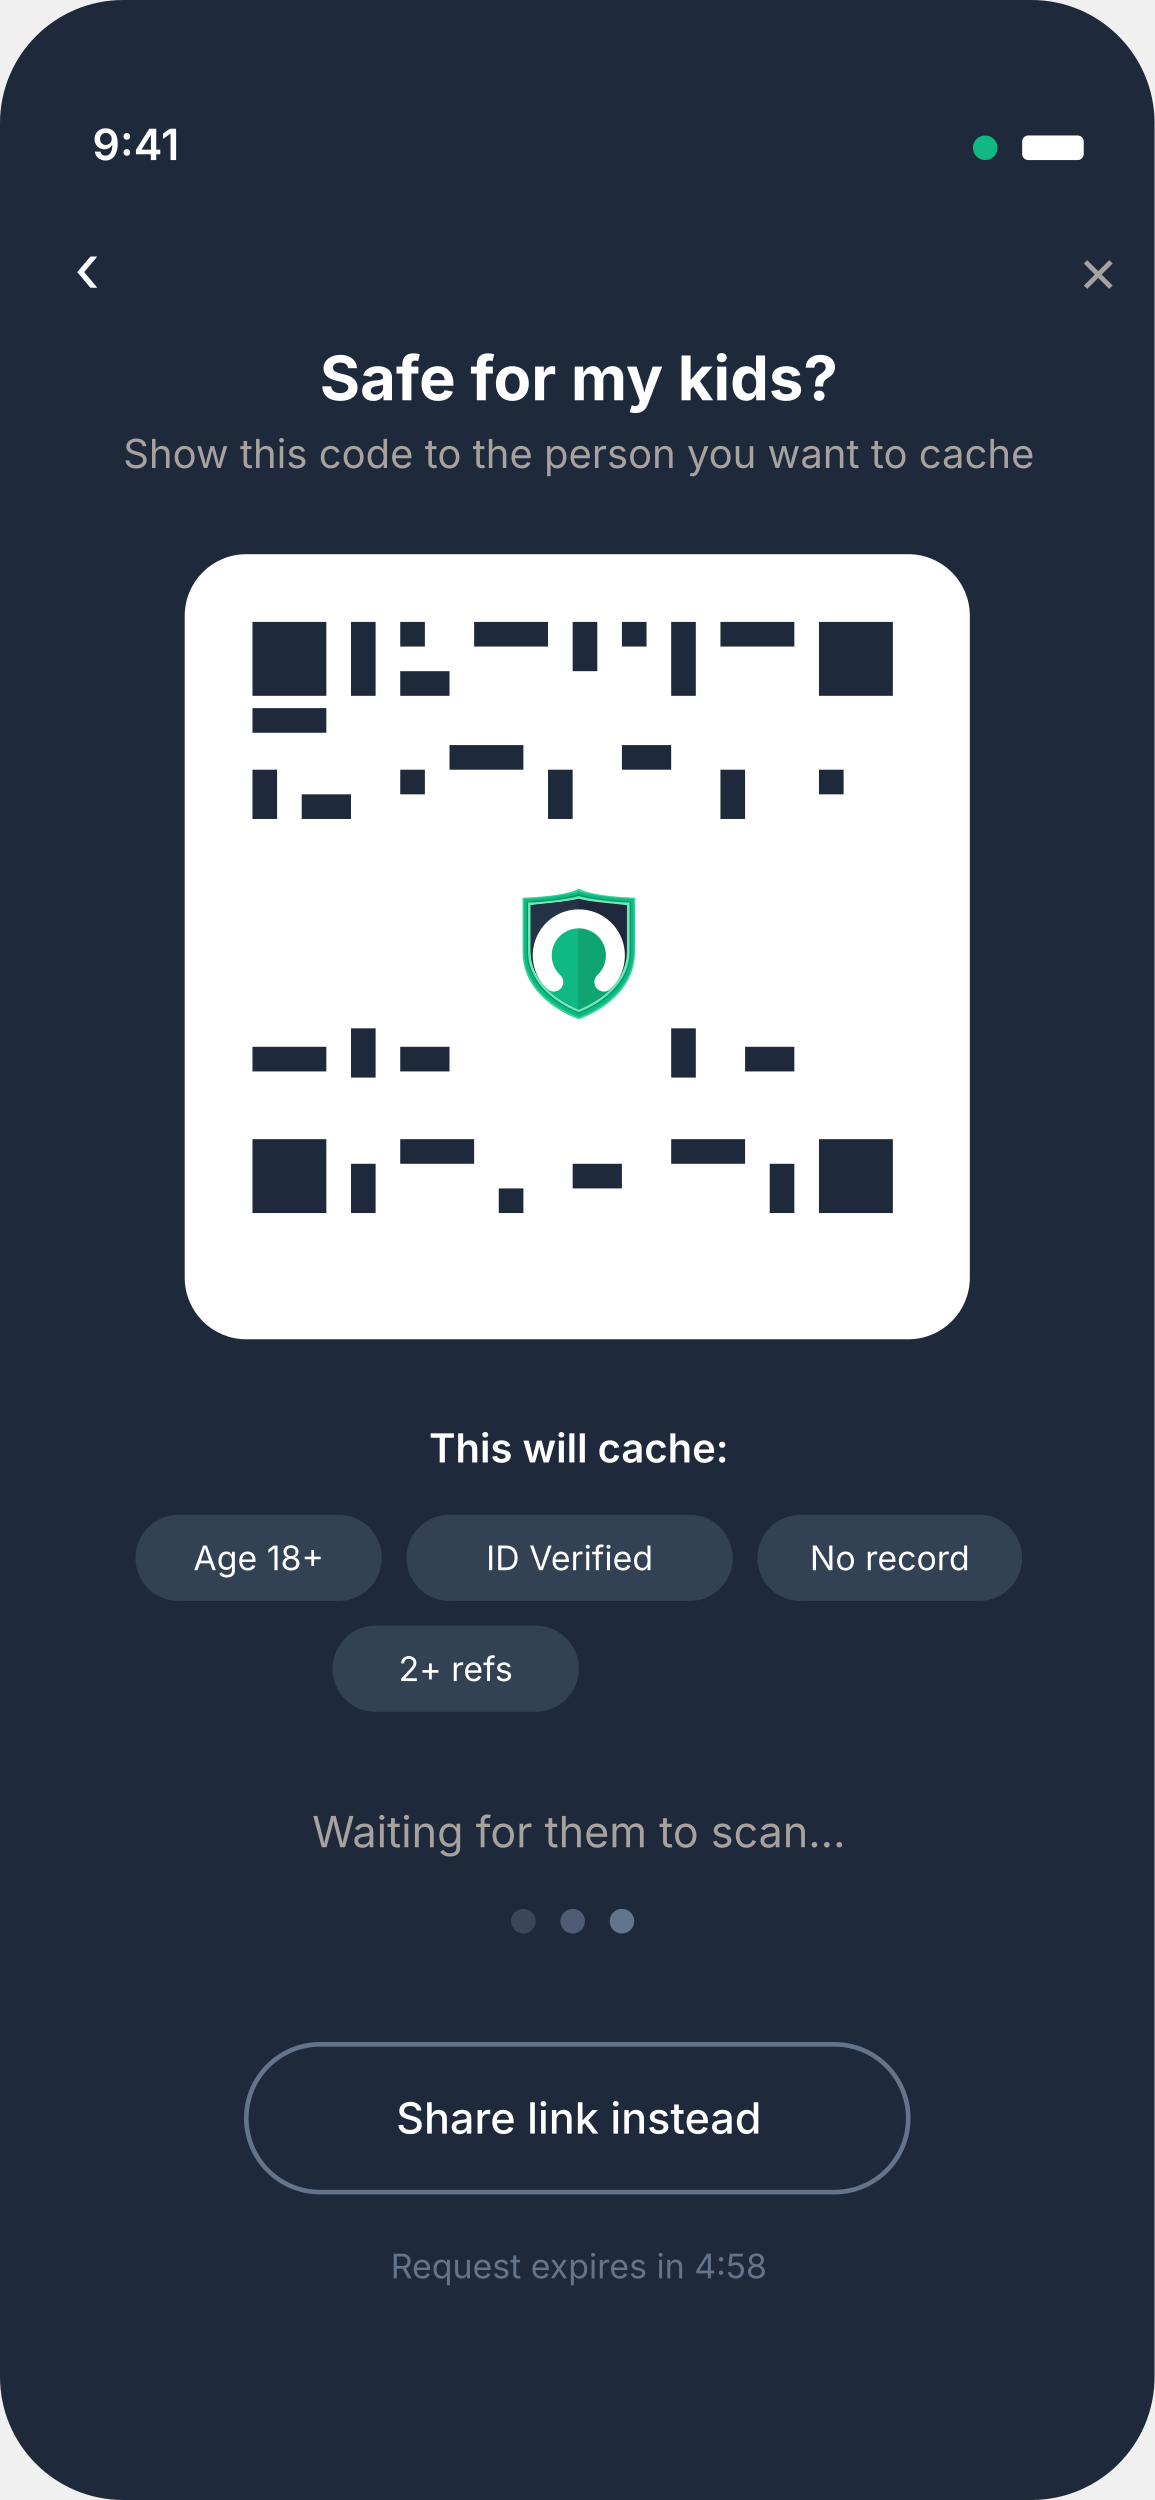
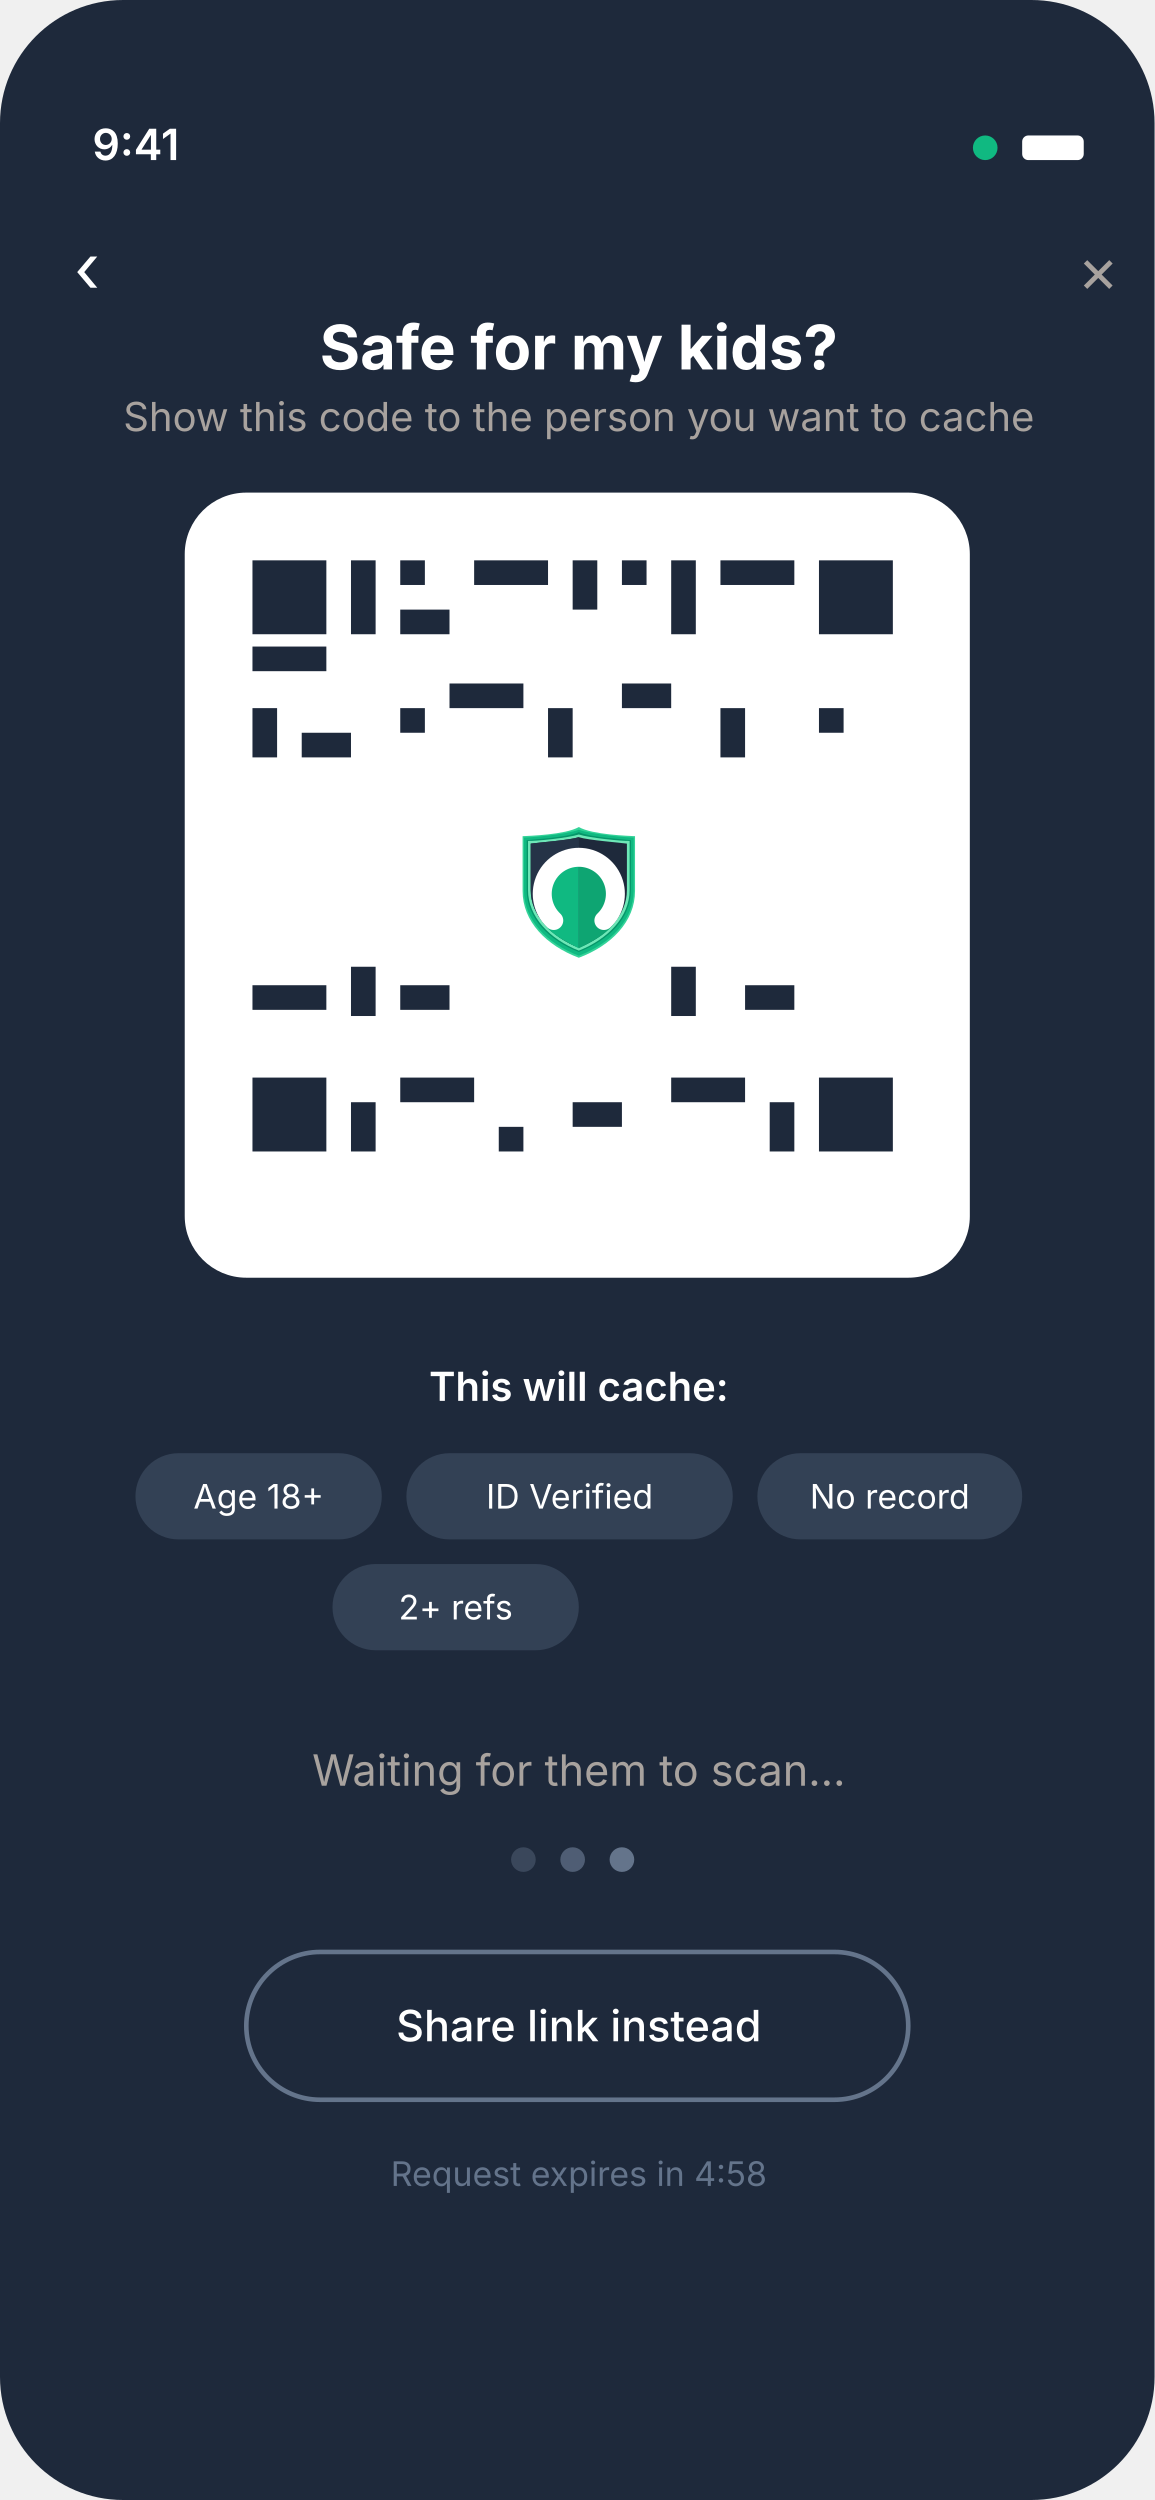
<svg xmlns="http://www.w3.org/2000/svg" viewBox="0 0 375 812" width="375" height="812">
  <defs>
    <symbol id="brand-shield" viewBox="0 0 400 480">
      <path d="M 200 32 C 240 55, 348 58, 366 59 V 221 C 366 311, 296 382, 200 418 C 104 382, 34 311, 34 221 V 59 C 52 58, 160 55, 200 32 Z" fill="#34D399" />
      <path d="M 200 40 C 238 54, 340 63, 362 63 V 219 C 362 307, 294 376, 200 412 C 106 376, 38 307, 38 219 V 63 C 60 63, 162 54, 200 40 Z" fill="#10B981" />
      <path d="M 200 47 C 234 63, 334 68, 354 71 V 218 C 354 301, 288 367, 200 401 C 112 367, 46 301, 46 218 V 71 C 66 68, 166 63, 200 47 Z" fill="#059669" />
      <path d="M 200 54 C 230 64, 328 74, 350 73 V 218 C 350 297, 286 363, 200 397 C 114 363, 50 297, 50 218 V 73 C 72 74, 170 64, 200 54 Z" fill="#6EE7B7" />
      <path d="M 200 62 C 228 71, 322 78, 342 81 V 218 C 342 294, 280 356, 200 388 C 120 356, 58 294, 58 218 V 81 C 78 78, 172 71, 200 62 Z" fill="#1E293B" />
      <path d="M 200 62 C 172 71, 78 78, 58 81 V 218 C 58 294, 120 356, 200 388 Z" fill="#253347" />
      <path d="M 200 131 C 280 131, 330 152, 326 257 C 324 320, 268 358, 200 390 Z" fill="#0EA572" />
      <path d="M 200 131 C 120 131, 70 152, 74 257 C 76 320, 132 358, 200 390 Z" fill="#10B981" />
      <path d="M 274 308 A 108 108 0 1 0 126 308" fill="none" stroke="white" stroke-width="56" stroke-linecap="round" />
    </symbol>
  </defs>
  <rect width="375" height="812" rx="40" fill="#1E293B" />
  <text x="30" y="52" font-family="Inter, sans-serif" font-size="14" font-weight="600" fill="#FFFFFF">9:41</text>
  <circle cx="320" cy="48" r="4" fill="#10B981" />
  <rect x="332" y="44" width="20" height="8" rx="2" fill="#FFFFFF" />
  <text x="24" y="95" font-family="Inter, sans-serif" font-size="22" fill="#FFFFFF">‹</text>
  <text x="350" y="95" font-family="Inter, sans-serif" font-size="16" fill="#A8A29E">✕</text>
-   <text x="188" y="130" text-anchor="middle" font-family="Inter, sans-serif" font-size="20" font-weight="700" fill="#FFFFFF">Safe for my kids?</text>
-   <text x="188" y="152" text-anchor="middle" font-family="Inter, sans-serif" font-size="13" fill="#A8A29E">Show this code to the person you want to cache</text>
-   <rect x="60" y="180" width="255" height="255" rx="20" fill="#FFFFFF" />
-   <rect x="82" y="202" width="24" height="24" fill="#1E293B" />
-   <rect x="82" y="230" width="24" height="8" fill="#1E293B" />
-   <rect x="114" y="202" width="8" height="24" fill="#1E293B" />
-   <rect x="130" y="202" width="8" height="8" fill="#1E293B" />
-   <rect x="130" y="218" width="16" height="8" fill="#1E293B" />
-   <rect x="154" y="202" width="24" height="8" fill="#1E293B" />
-   <rect x="186" y="202" width="8" height="16" fill="#1E293B" />
-   <rect x="202" y="202" width="8" height="8" fill="#1E293B" />
-   <rect x="218" y="202" width="8" height="24" fill="#1E293B" />
-   <rect x="234" y="202" width="24" height="8" fill="#1E293B" />
-   <rect x="266" y="202" width="24" height="24" fill="#1E293B" />
-   <rect x="82" y="250" width="8" height="16" fill="#1E293B" />
-   <rect x="98" y="258" width="16" height="8" fill="#1E293B" />
-   <rect x="130" y="250" width="8" height="8" fill="#1E293B" />
-   <rect x="146" y="242" width="24" height="8" fill="#1E293B" />
-   <rect x="178" y="250" width="8" height="16" fill="#1E293B" />
-   <rect x="202" y="242" width="16" height="8" fill="#1E293B" />
-   <rect x="234" y="250" width="8" height="16" fill="#1E293B" />
-   <rect x="266" y="250" width="8" height="8" fill="#1E293B" />
-   <use href="#brand-shield" x="166" y="285" width="44" height="53" />
-   <rect x="82" y="340" width="24" height="8" fill="#1E293B" />
-   <rect x="114" y="334" width="8" height="16" fill="#1E293B" />
-   <rect x="130" y="340" width="16" height="8" fill="#1E293B" />
-   <rect x="218" y="334" width="8" height="16" fill="#1E293B" />
-   <rect x="242" y="340" width="16" height="8" fill="#1E293B" />
-   <rect x="82" y="370" width="24" height="24" fill="#1E293B" />
-   <rect x="114" y="378" width="8" height="16" fill="#1E293B" />
-   <rect x="130" y="370" width="24" height="8" fill="#1E293B" />
-   <rect x="162" y="386" width="8" height="8" fill="#1E293B" />
-   <rect x="186" y="378" width="16" height="8" fill="#1E293B" />
-   <rect x="218" y="370" width="24" height="8" fill="#1E293B" />
-   <rect x="250" y="378" width="8" height="16" fill="#1E293B" />
-   <rect x="266" y="370" width="24" height="24" fill="#1E293B" />
-   <text x="188" y="475" text-anchor="middle" font-family="Inter, sans-serif" font-size="13" font-weight="600" fill="#FFFFFF">This will cache:</text>
-   <rect x="44" y="492" width="80" height="28" rx="14" fill="#334155" />
-   <text x="84" y="510" text-anchor="middle" font-family="Inter, sans-serif" font-size="11" fill="#FFFFFF">Age 18+</text>
-   <rect x="132" y="492" width="106" height="28" rx="14" fill="#334155" />
-   <text x="185" y="510" text-anchor="middle" font-family="Inter, sans-serif" font-size="11" fill="#FFFFFF">ID Verified</text>
-   <rect x="246" y="492" width="86" height="28" rx="14" fill="#334155" />
-   <text x="289" y="510" text-anchor="middle" font-family="Inter, sans-serif" font-size="11" fill="#FFFFFF">No record</text>
-   <rect x="108" y="528" width="80" height="28" rx="14" fill="#334155" />
-   <text x="148" y="546" text-anchor="middle" font-family="Inter, sans-serif" font-size="11" fill="#FFFFFF">2+ refs</text>
-   <text x="188" y="600" text-anchor="middle" font-family="Inter, sans-serif" font-size="14" fill="#A8A29E">Waiting for them to scan...</text>
-   <circle cx="170" cy="624" r="4" fill="#64748B" opacity="0.4" />
-   <circle cx="186" cy="624" r="4" fill="#64748B" opacity="0.7" />
-   <circle cx="202" cy="624" r="4" fill="#64748B" opacity="1" />
-   <rect x="80" y="664" width="215" height="48" rx="24" fill="none" stroke="#64748B" stroke-width="1.5" />
-   <text x="188" y="693" text-anchor="middle" font-family="Inter, sans-serif" font-size="14" font-weight="500" fill="#FFFFFF">Share link instead</text>
-   <text x="188" y="740" text-anchor="middle" font-family="Inter, sans-serif" font-size="11" fill="#64748B">Request expires in 4:58</text>
+   <text x="188" y="120" text-anchor="middle" font-family="Inter, sans-serif" font-size="20" font-weight="700" fill="#FFFFFF">Safe for my kids?</text>
+   <text x="188" y="140" text-anchor="middle" font-family="Inter, sans-serif" font-size="13" fill="#A8A29E">Show this code to the person you want to cache</text>
+   <rect x="60" y="160" width="255" height="255" rx="20" fill="#FFFFFF" />
+   <rect x="82" y="182" width="24" height="24" fill="#1E293B" />
+   <rect x="82" y="210" width="24" height="8" fill="#1E293B" />
+   <rect x="114" y="182" width="8" height="24" fill="#1E293B" />
+   <rect x="130" y="182" width="8" height="8" fill="#1E293B" />
+   <rect x="130" y="198" width="16" height="8" fill="#1E293B" />
+   <rect x="154" y="182" width="24" height="8" fill="#1E293B" />
+   <rect x="186" y="182" width="8" height="16" fill="#1E293B" />
+   <rect x="202" y="182" width="8" height="8" fill="#1E293B" />
+   <rect x="218" y="182" width="8" height="24" fill="#1E293B" />
+   <rect x="234" y="182" width="24" height="8" fill="#1E293B" />
+   <rect x="266" y="182" width="24" height="24" fill="#1E293B" />
+   <rect x="82" y="230" width="8" height="16" fill="#1E293B" />
+   <rect x="98" y="238" width="16" height="8" fill="#1E293B" />
+   <rect x="130" y="230" width="8" height="8" fill="#1E293B" />
+   <rect x="146" y="222" width="24" height="8" fill="#1E293B" />
+   <rect x="178" y="230" width="8" height="16" fill="#1E293B" />
+   <rect x="202" y="222" width="16" height="8" fill="#1E293B" />
+   <rect x="234" y="230" width="8" height="16" fill="#1E293B" />
+   <rect x="266" y="230" width="8" height="8" fill="#1E293B" />
+   <use href="#brand-shield" x="166" y="265" width="44" height="53" />
+   <rect x="82" y="320" width="24" height="8" fill="#1E293B" />
+   <rect x="114" y="314" width="8" height="16" fill="#1E293B" />
+   <rect x="130" y="320" width="16" height="8" fill="#1E293B" />
+   <rect x="218" y="314" width="8" height="16" fill="#1E293B" />
+   <rect x="242" y="320" width="16" height="8" fill="#1E293B" />
+   <rect x="82" y="350" width="24" height="24" fill="#1E293B" />
+   <rect x="114" y="358" width="8" height="16" fill="#1E293B" />
+   <rect x="130" y="350" width="24" height="8" fill="#1E293B" />
+   <rect x="162" y="366" width="8" height="8" fill="#1E293B" />
+   <rect x="186" y="358" width="16" height="8" fill="#1E293B" />
+   <rect x="218" y="350" width="24" height="8" fill="#1E293B" />
+   <rect x="250" y="358" width="8" height="16" fill="#1E293B" />
+   <rect x="266" y="350" width="24" height="24" fill="#1E293B" />
+   <text x="188" y="455" text-anchor="middle" font-family="Inter, sans-serif" font-size="13" font-weight="600" fill="#FFFFFF">This will cache:</text>
+   <rect x="44" y="472" width="80" height="28" rx="14" fill="#334155" />
+   <text x="84" y="490" text-anchor="middle" font-family="Inter, sans-serif" font-size="11" fill="#FFFFFF">Age 18+</text>
+   <rect x="132" y="472" width="106" height="28" rx="14" fill="#334155" />
+   <text x="185" y="490" text-anchor="middle" font-family="Inter, sans-serif" font-size="11" fill="#FFFFFF">ID Verified</text>
+   <rect x="246" y="472" width="86" height="28" rx="14" fill="#334155" />
+   <text x="289" y="490" text-anchor="middle" font-family="Inter, sans-serif" font-size="11" fill="#FFFFFF">No record</text>
+   <rect x="108" y="508" width="80" height="28" rx="14" fill="#334155" />
+   <text x="148" y="526" text-anchor="middle" font-family="Inter, sans-serif" font-size="11" fill="#FFFFFF">2+ refs</text>
+   <text x="188" y="580" text-anchor="middle" font-family="Inter, sans-serif" font-size="14" fill="#A8A29E">Waiting for them to scan...</text>
+   <circle cx="170" cy="604" r="4" fill="#64748B" opacity="0.4" />
+   <circle cx="186" cy="604" r="4" fill="#64748B" opacity="0.7" />
+   <circle cx="202" cy="604" r="4" fill="#64748B" opacity="1" />
+   <rect x="80" y="634" width="215" height="48" rx="24" fill="none" stroke="#64748B" stroke-width="1.5" />
+   <text x="188" y="663" text-anchor="middle" font-family="Inter, sans-serif" font-size="14" font-weight="500" fill="#FFFFFF">Share link instead</text>
+   <text x="188" y="710" text-anchor="middle" font-family="Inter, sans-serif" font-size="11" fill="#64748B">Request expires in 4:58</text>
</svg>
